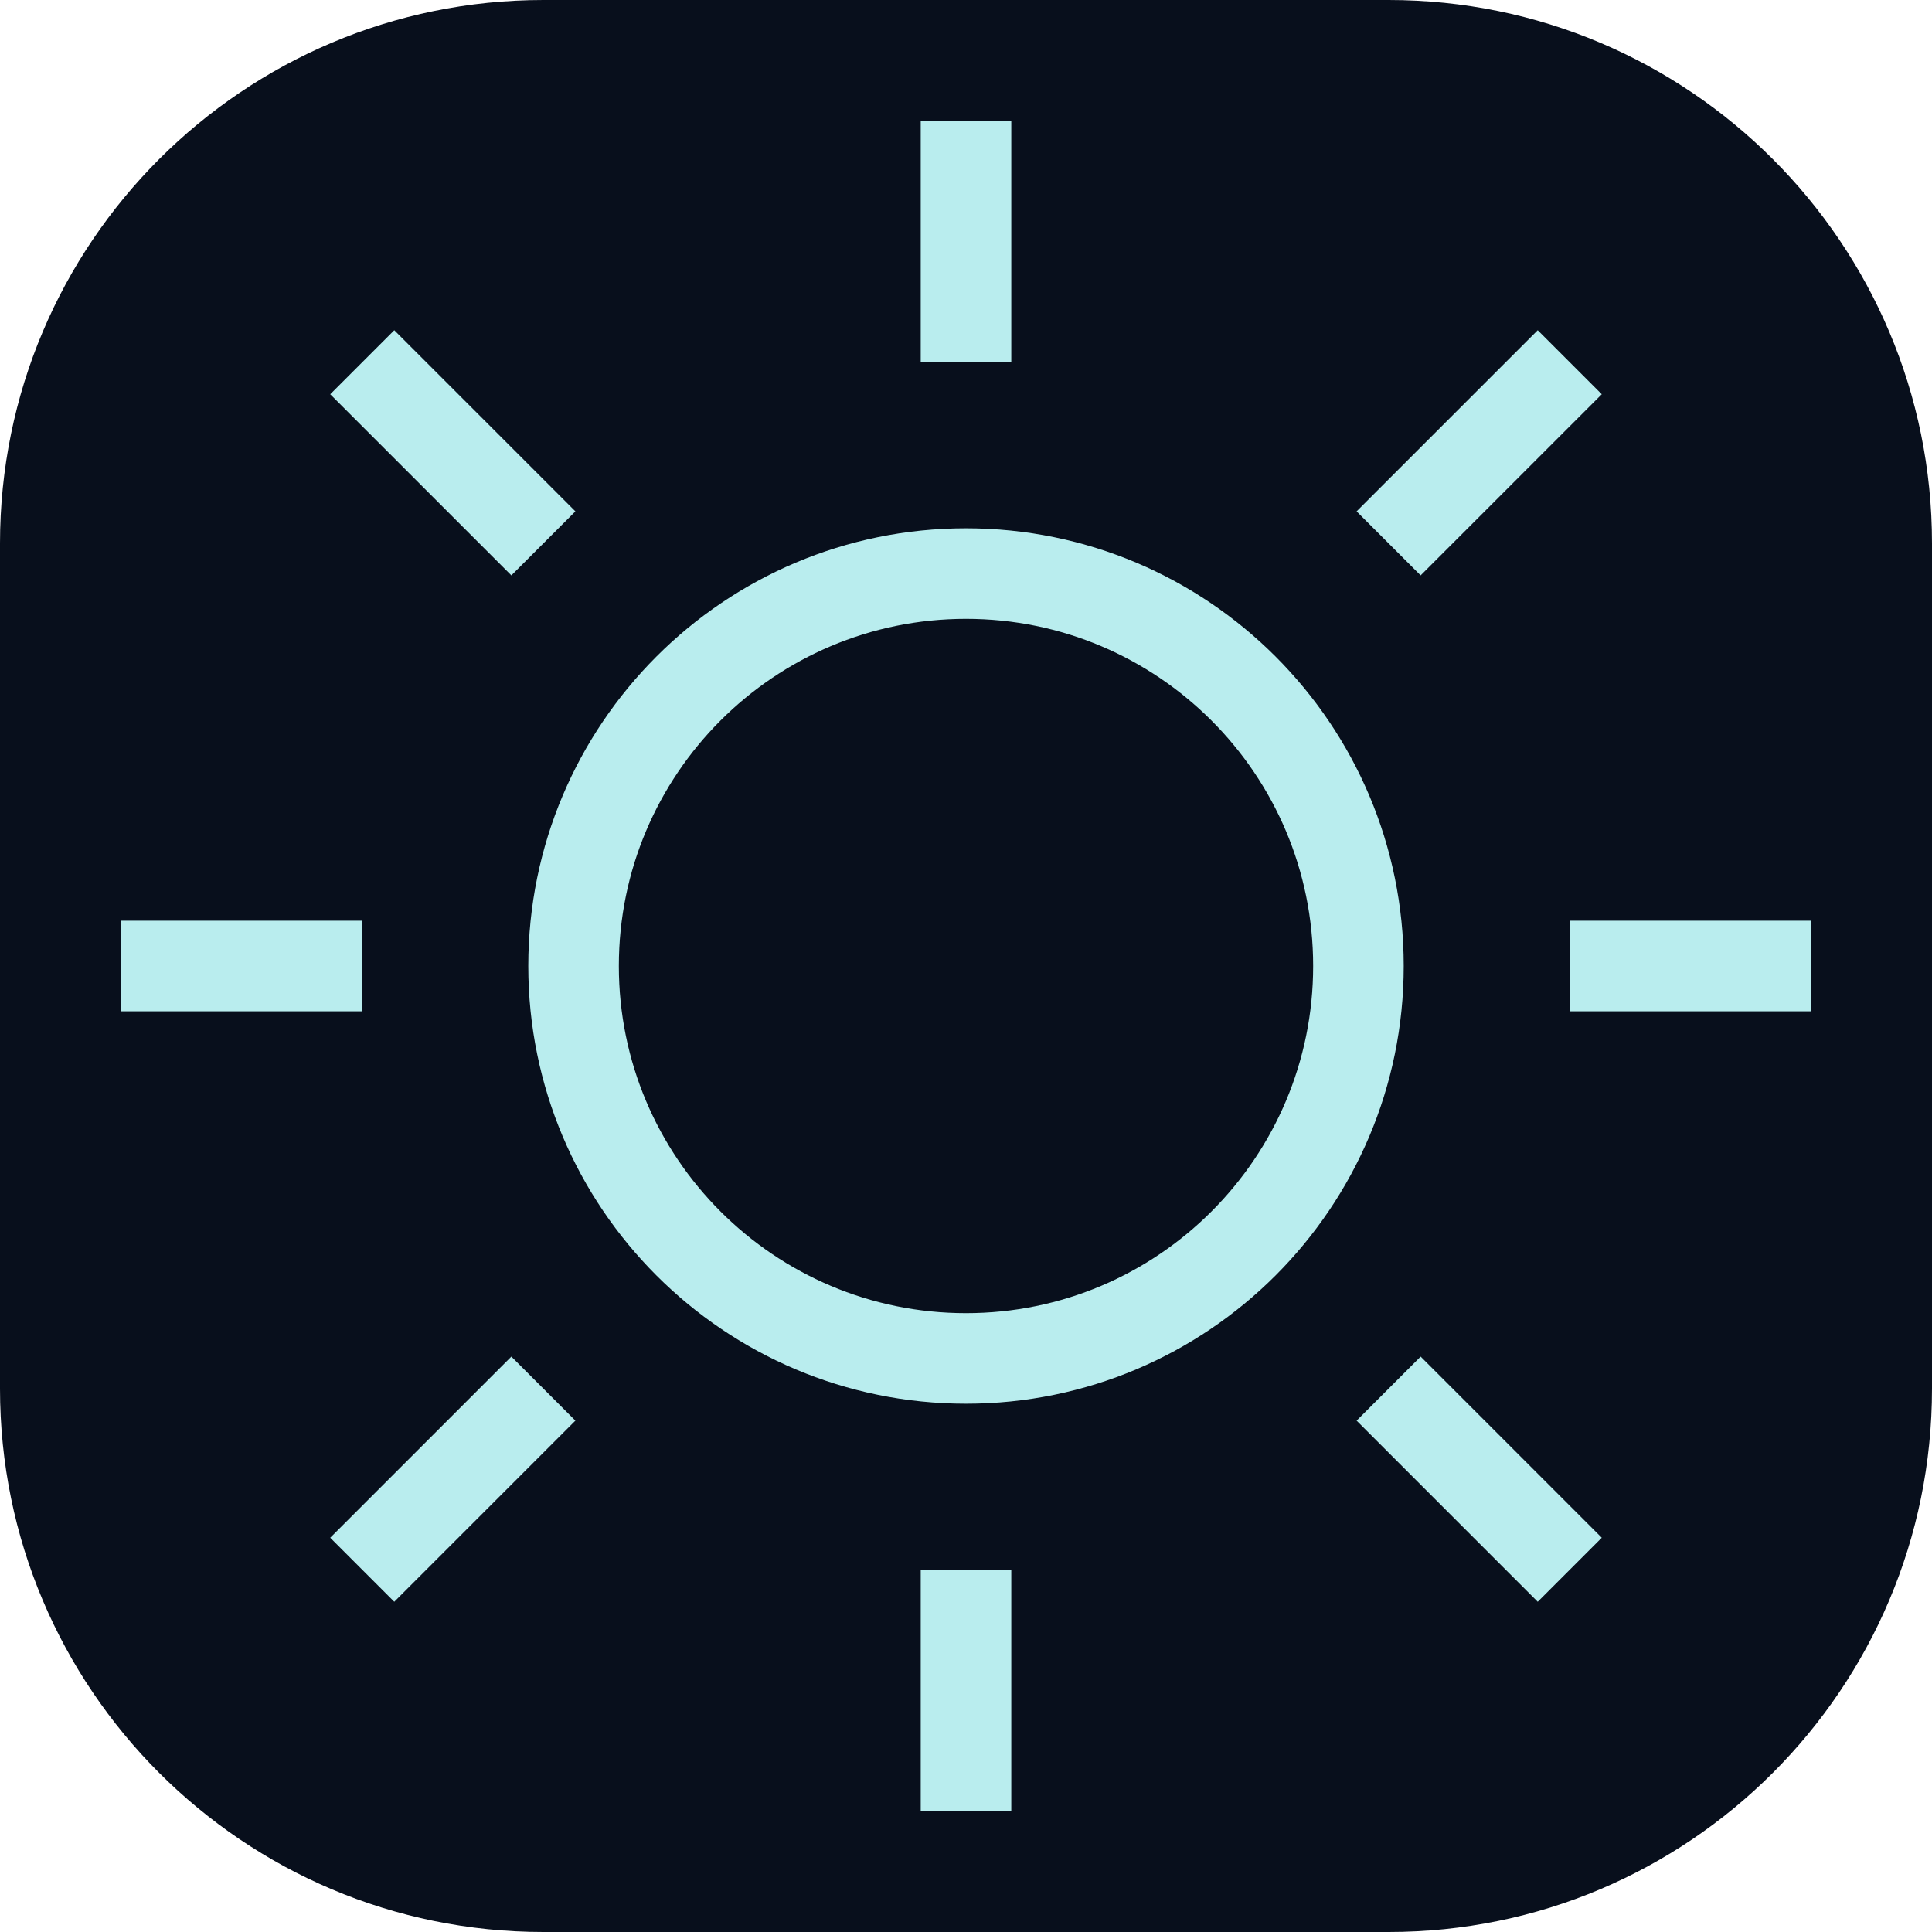
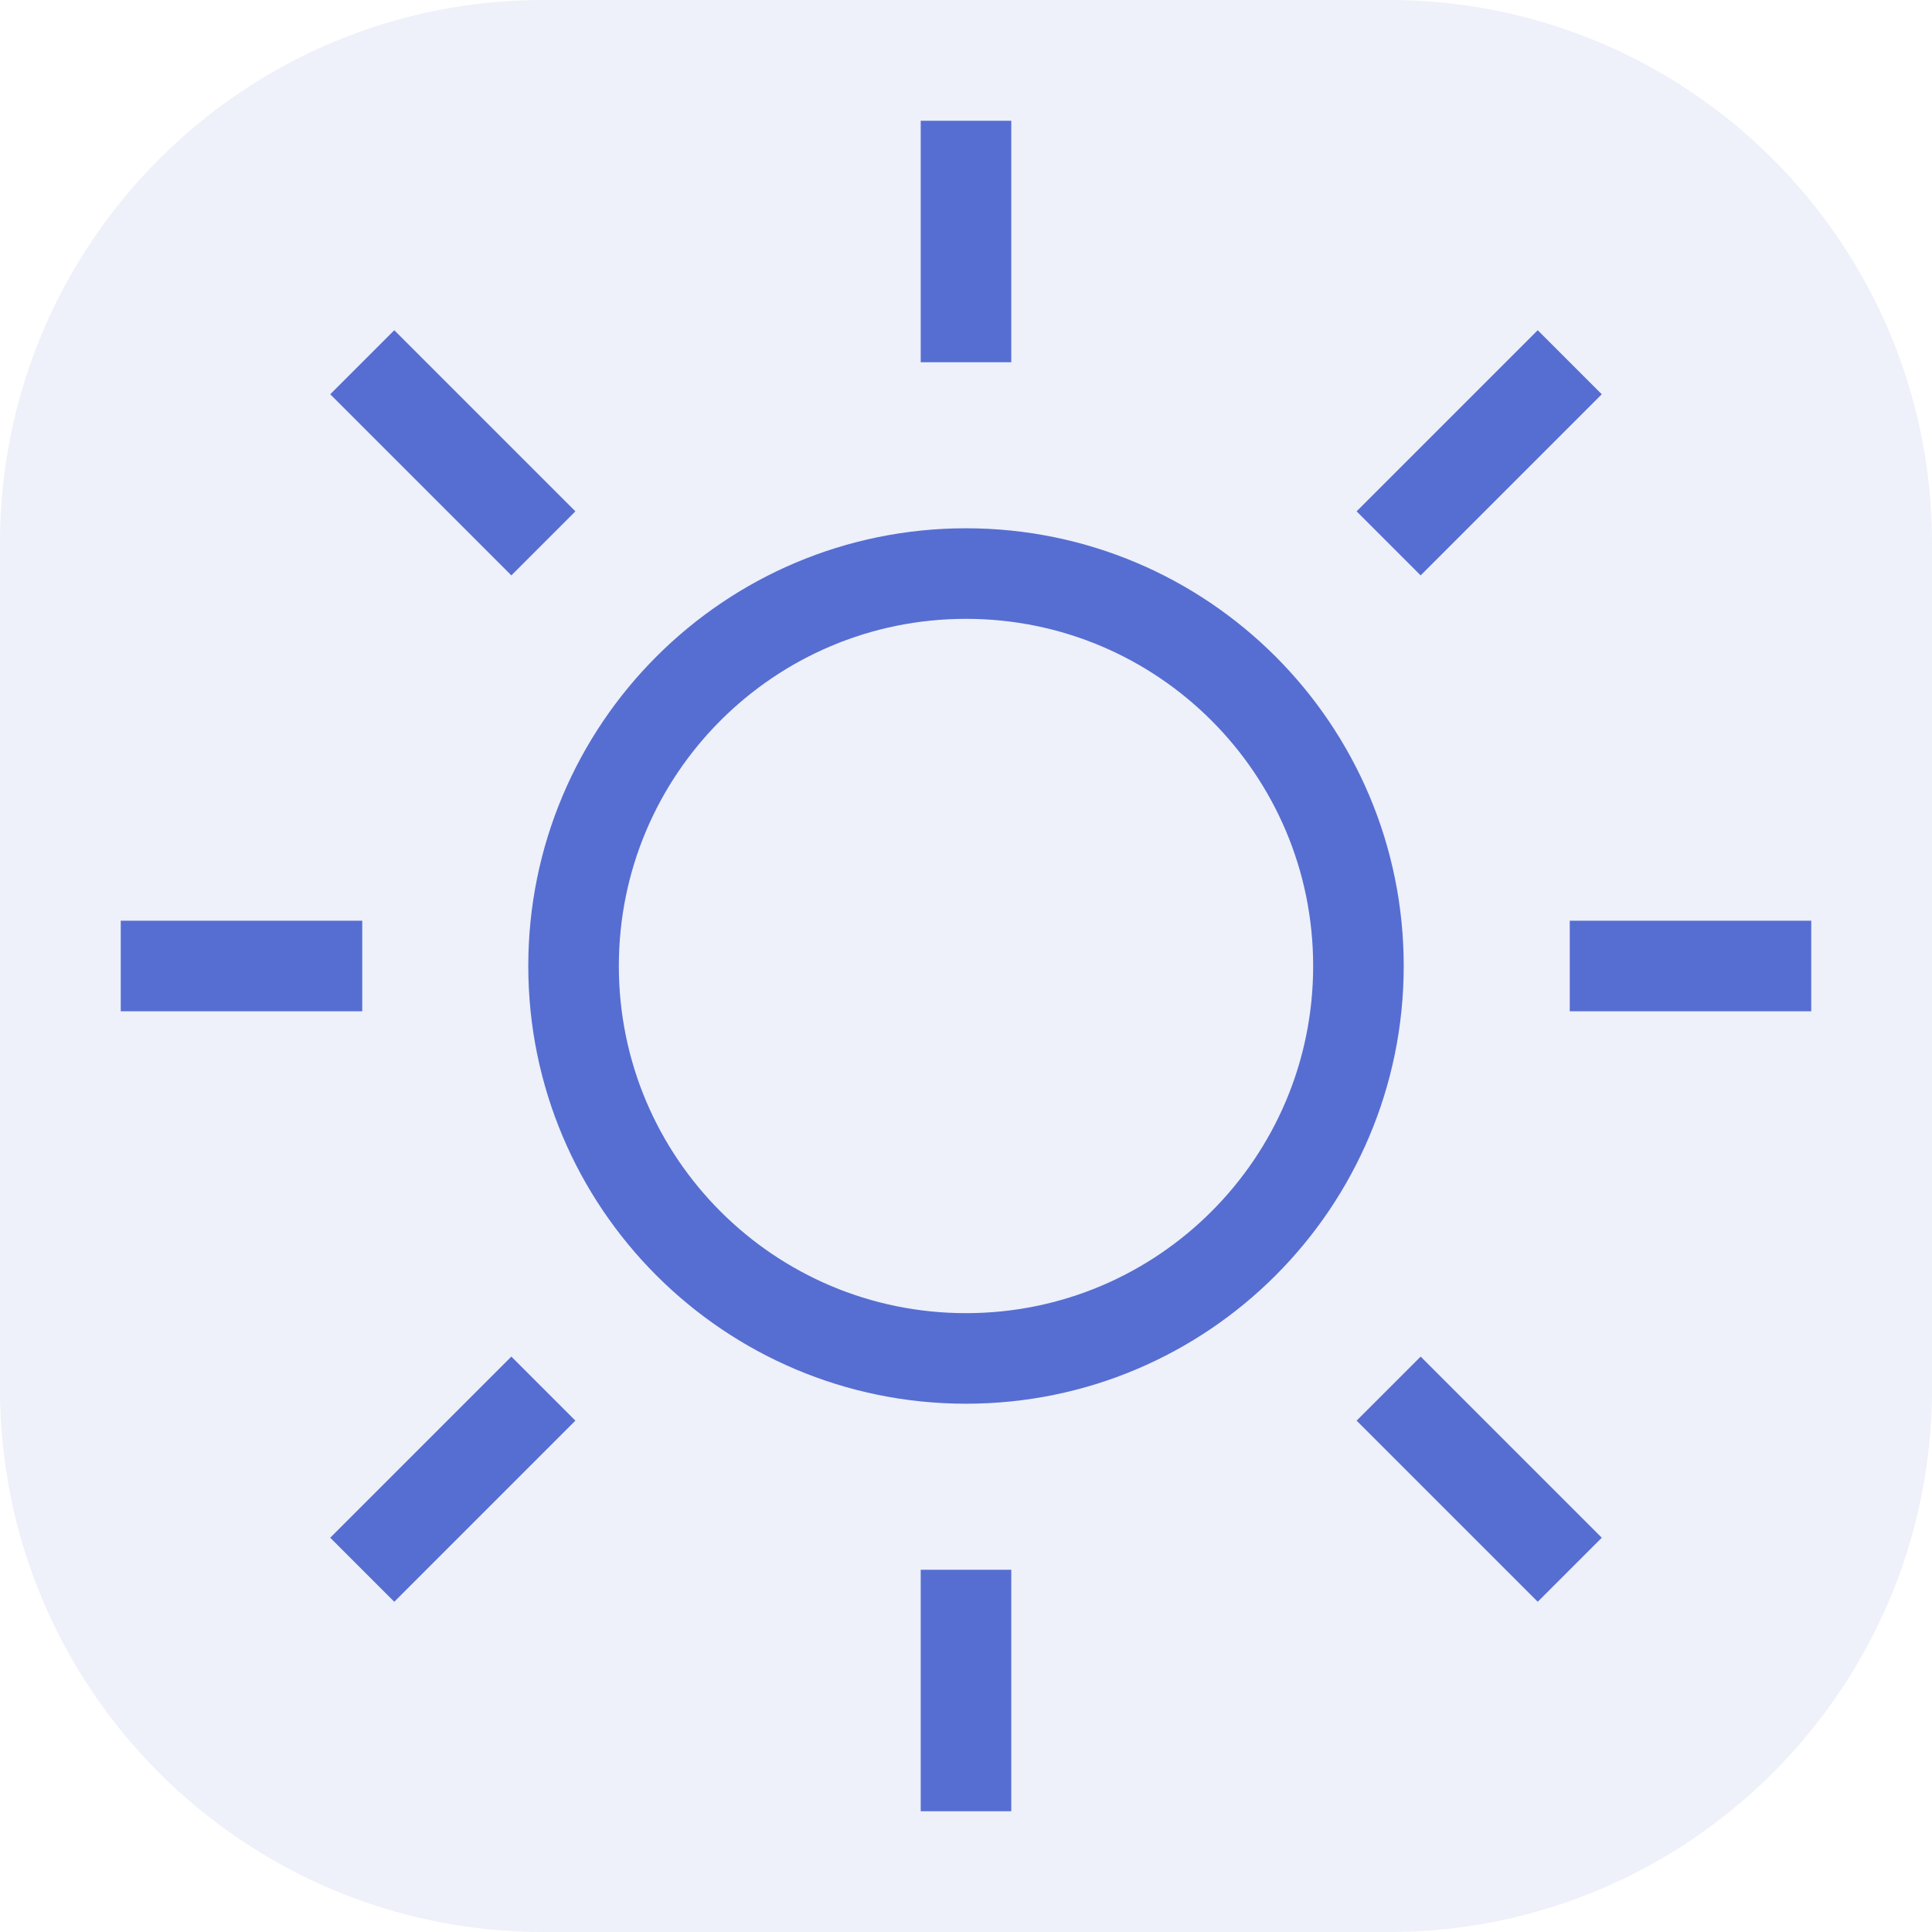
<svg xmlns="http://www.w3.org/2000/svg" viewBox="0 0 64 64">
-   <rect width="64" height="64" rx="18" fill="#080f1c" />
-   <circle cx="32" cy="32" r="13" fill="none" stroke="#b9edee" stroke-width="3" />
-   <path d="M32 4v8m0 40v8M4 32h8m40 0h8M12 12l6 6m28 28 6 6M12 52l6-6m28-28 6-6" stroke="#b9edee" stroke-width="3" />
+   <rect width="64" height="64" rx="18" fill="#eef0fa" />
+   <circle cx="32" cy="32" r="13" fill="none" stroke="#566ed1" stroke-width="3" />
+   <path d="M32 4v8m0 40v8M4 32h8m40 0h8M12 12l6 6m28 28 6 6M12 52l6-6m28-28 6-6" stroke="#566ed1" stroke-width="3" />
</svg>
